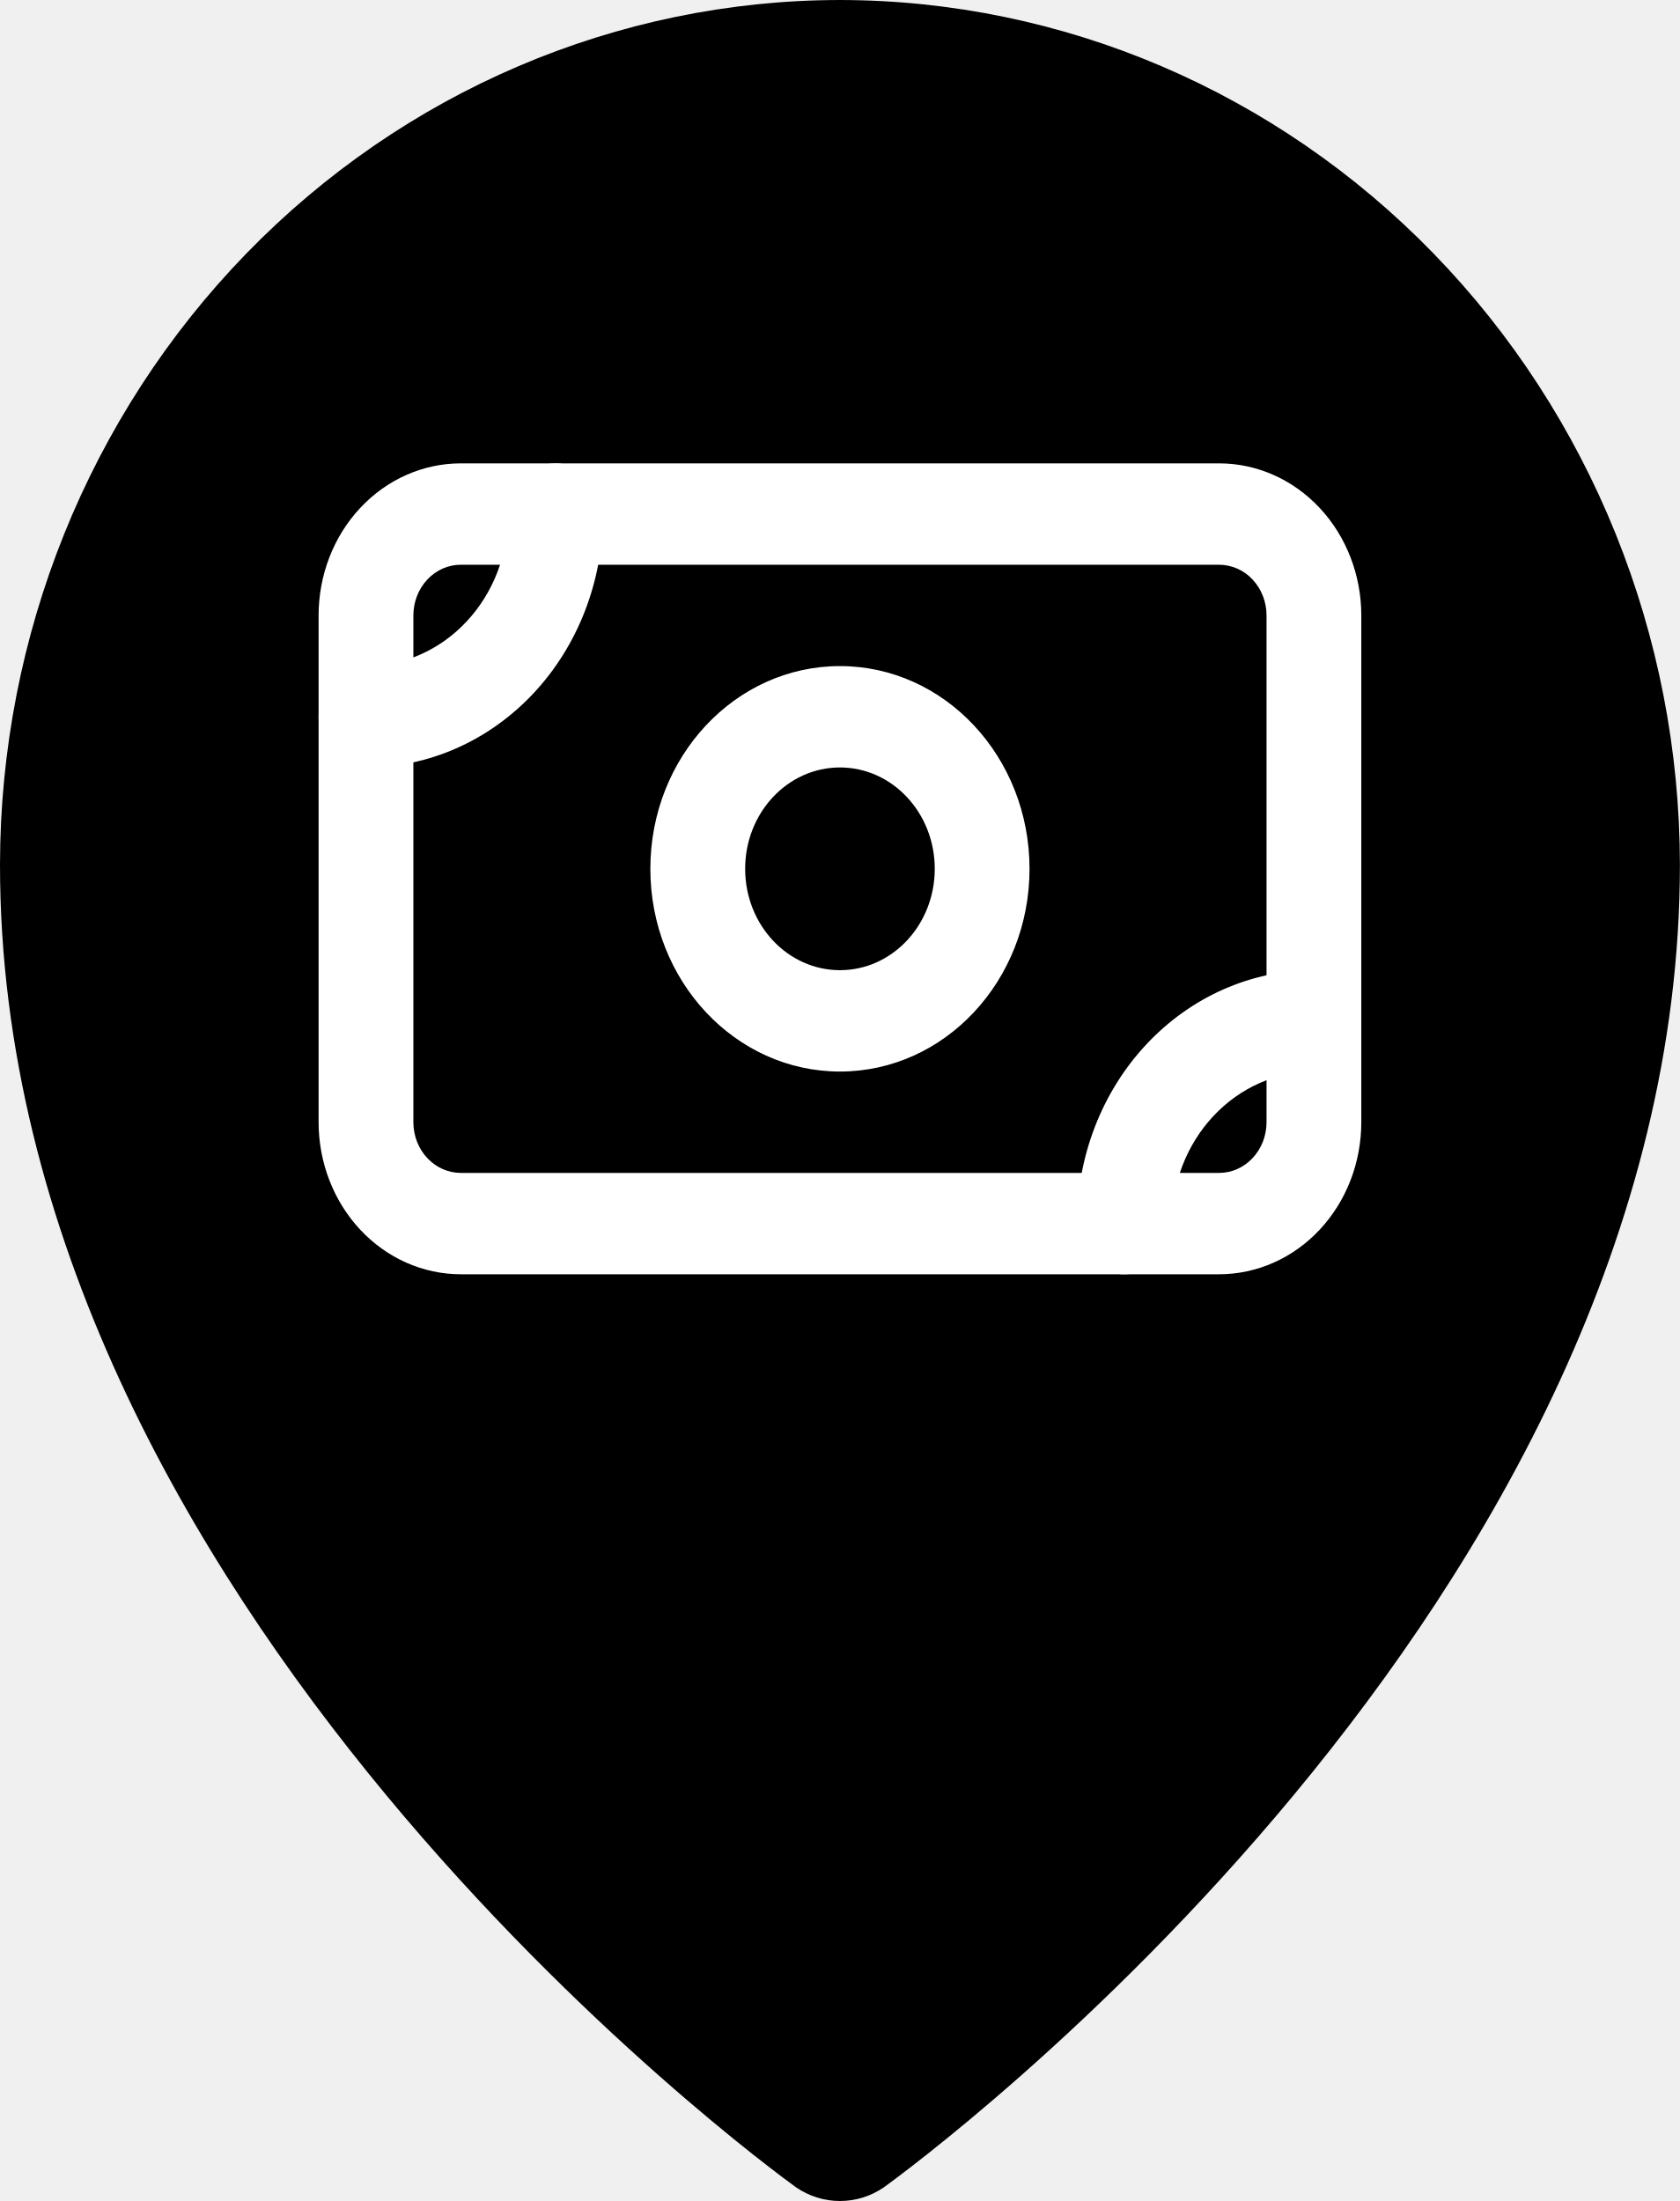
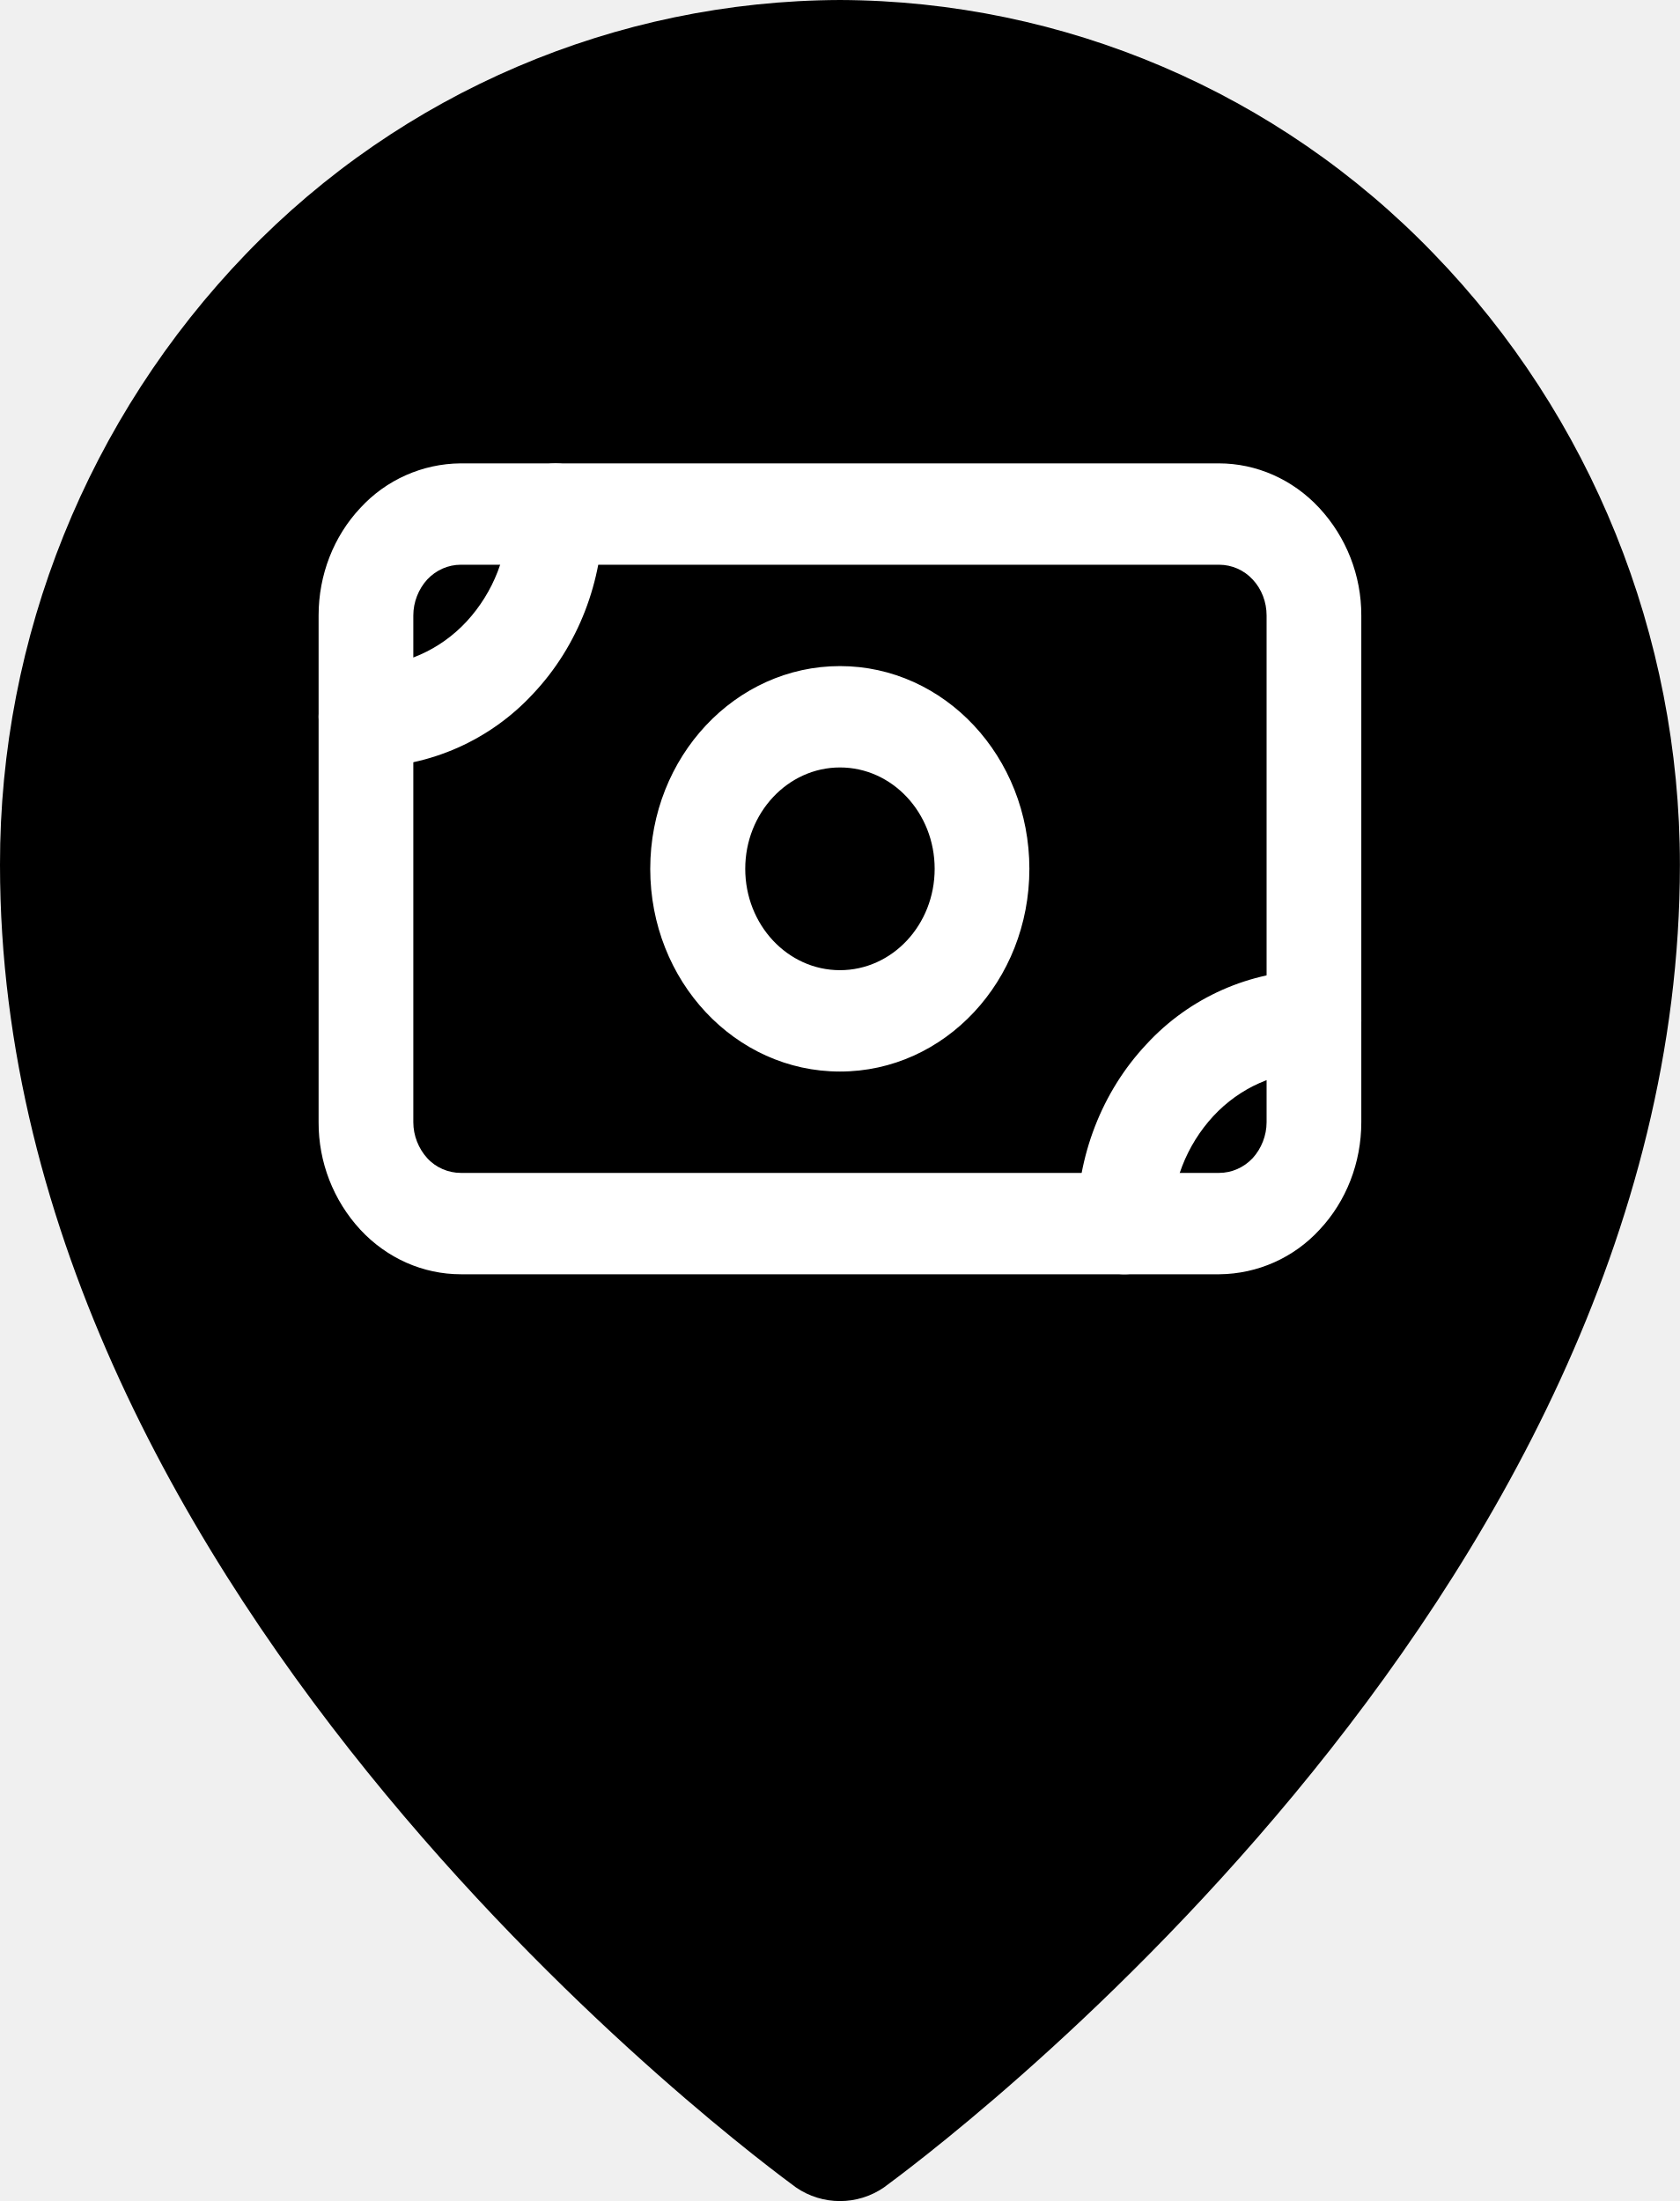
- <svg xmlns="http://www.w3.org/2000/svg" width="58" height="76" fill="none">
-   <path fill="#000" d="M29 0C21.311.009 13.94 3.158 8.504 8.755 3.067 14.353.009 21.942 0 29.858c0 25.55 26.364 44.856 27.484 45.67.45.308.976.472 1.516.472s1.067-.164 1.516-.472C31.636 74.714 58 55.408 58 29.858c-.009-7.916-3.067-15.505-8.504-21.103C44.06 3.158 36.69.01 29 0Z" />
-   <path fill="#fff" fill-rule="evenodd" d="M15.91 19.5c-.435 0-.851.184-1.158.513-.307.328-.48.773-.48 1.237v17.5c0 .464.173.91.48 1.237.307.329.723.513 1.157.513h26.182c.434 0 .85-.184 1.157-.513.307-.328.48-.773.48-1.237v-17.5c0-.464-.173-.91-.48-1.237a1.584 1.584 0 0 0-1.157-.513H15.909Zm-3.472-1.962c.92-.985 2.17-1.538 3.471-1.538h26.182c1.302 0 2.55.553 3.471 1.538.92.984 1.438 2.32 1.438 3.712v17.5c0 1.392-.517 2.728-1.438 3.712-.92.985-2.17 1.538-3.471 1.538H15.909c-1.302 0-2.55-.553-3.471-1.538-.92-.984-1.438-2.32-1.438-3.712v-17.5c0-1.392.517-2.728 1.438-3.712Z" clip-rule="evenodd" />
-   <path fill="#fff" fill-rule="evenodd" d="M29 26.5c-1.808 0-3.273 1.567-3.273 3.5s1.465 3.5 3.273 3.5 3.273-1.567 3.273-3.5-1.466-3.5-3.273-3.5ZM22.454 30c0-3.866 2.931-7 6.546-7s6.545 3.134 6.545 7-2.93 7-6.545 7c-3.615 0-6.546-3.134-6.546-7ZM19.182 16c.904 0 1.636.784 1.636 1.75 0 2.32-.862 4.546-2.396 6.187-1.535 1.641-3.616 2.563-5.786 2.563-.903 0-1.636-.784-1.636-1.75S11.733 23 12.636 23c1.302 0 2.551-.553 3.472-1.538.92-.984 1.438-2.32 1.438-3.712 0-.966.732-1.75 1.636-1.75Zm26.182 21c-1.302 0-2.551.553-3.472 1.538-.92.984-1.438 2.32-1.438 3.712 0 .967-.732 1.75-1.636 1.75-.904 0-1.636-.783-1.636-1.75 0-2.32.862-4.546 2.396-6.187 1.535-1.641 3.616-2.563 5.786-2.563.903 0 1.636.783 1.636 1.75S46.267 37 45.364 37Z" clip-rule="evenodd" />
+ <svg xmlns="http://www.w3.org/2000/svg" fill="none" viewBox="0 0 58 76">
+   <path fill="#000" d="M29 0A28.62 28.62 0 0 0 8.5 8.76 30.35 30.35 0 0 0 0 29.86C0 55.4 26.36 74.7 27.48 75.53a2.68 2.68 0 0 0 3.04 0C31.64 74.7 58 55.4 58 29.86c0-7.92-3.07-15.5-8.5-21.1A28.62 28.62 0 0 0 29 0Z" />
+   <path fill="#fff" fill-rule="evenodd" d="M15.91 19.5c-.43 0-.85.18-1.16.51-.3.33-.48.78-.48 1.24v17.5c0 .46.18.91.48 1.24.3.33.73.51 1.16.51h26.18c.43 0 .85-.18 1.16-.51.3-.33.48-.78.48-1.24v-17.5c0-.46-.17-.91-.48-1.24a1.58 1.58 0 0 0-1.16-.51H15.91Zm-3.47-1.96A4.75 4.75 0 0 1 15.9 16h26.18c1.3 0 2.55.55 3.47 1.54A5.44 5.44 0 0 1 47 21.25v17.5c0 1.4-.52 2.73-1.44 3.71A4.75 4.75 0 0 1 42.1 44H15.91c-1.3 0-2.55-.55-3.47-1.54A5.44 5.44 0 0 1 11 38.75v-17.5c0-1.4.52-2.73 1.44-3.71Z" clip-rule="evenodd" />
+   <path fill="#fff" fill-rule="evenodd" d="M29 26.5c-1.8 0-3.27 1.57-3.27 3.5s1.46 3.5 3.27 3.5 3.27-1.57 3.27-3.5-1.46-3.5-3.27-3.5ZM22.45 30c0-3.87 2.94-7 6.55-7s6.54 3.13 6.54 7-2.92 7-6.54 7-6.55-3.13-6.55-7Zm-3.27-14c.9 0 1.64.78 1.64 1.75 0 2.32-.86 4.55-2.4 6.19a7.92 7.92 0 0 1-5.78 2.56c-.9 0-1.64-.78-1.64-1.75S11.73 23 12.64 23c1.3 0 2.55-.55 3.47-1.54a5.44 5.44 0 0 0 1.44-3.71c0-.97.73-1.75 1.63-1.75Zm26.18 21c-1.3 0-2.55.55-3.47 1.54a5.44 5.44 0 0 0-1.44 3.71c0 .97-.73 1.75-1.63 1.75-.9 0-1.64-.78-1.64-1.75 0-2.32.86-4.55 2.4-6.19a7.92 7.92 0 0 1 5.78-2.56c.9 0 1.64.78 1.64 1.75S46.27 37 45.36 37Z" clip-rule="evenodd" />
</svg>
